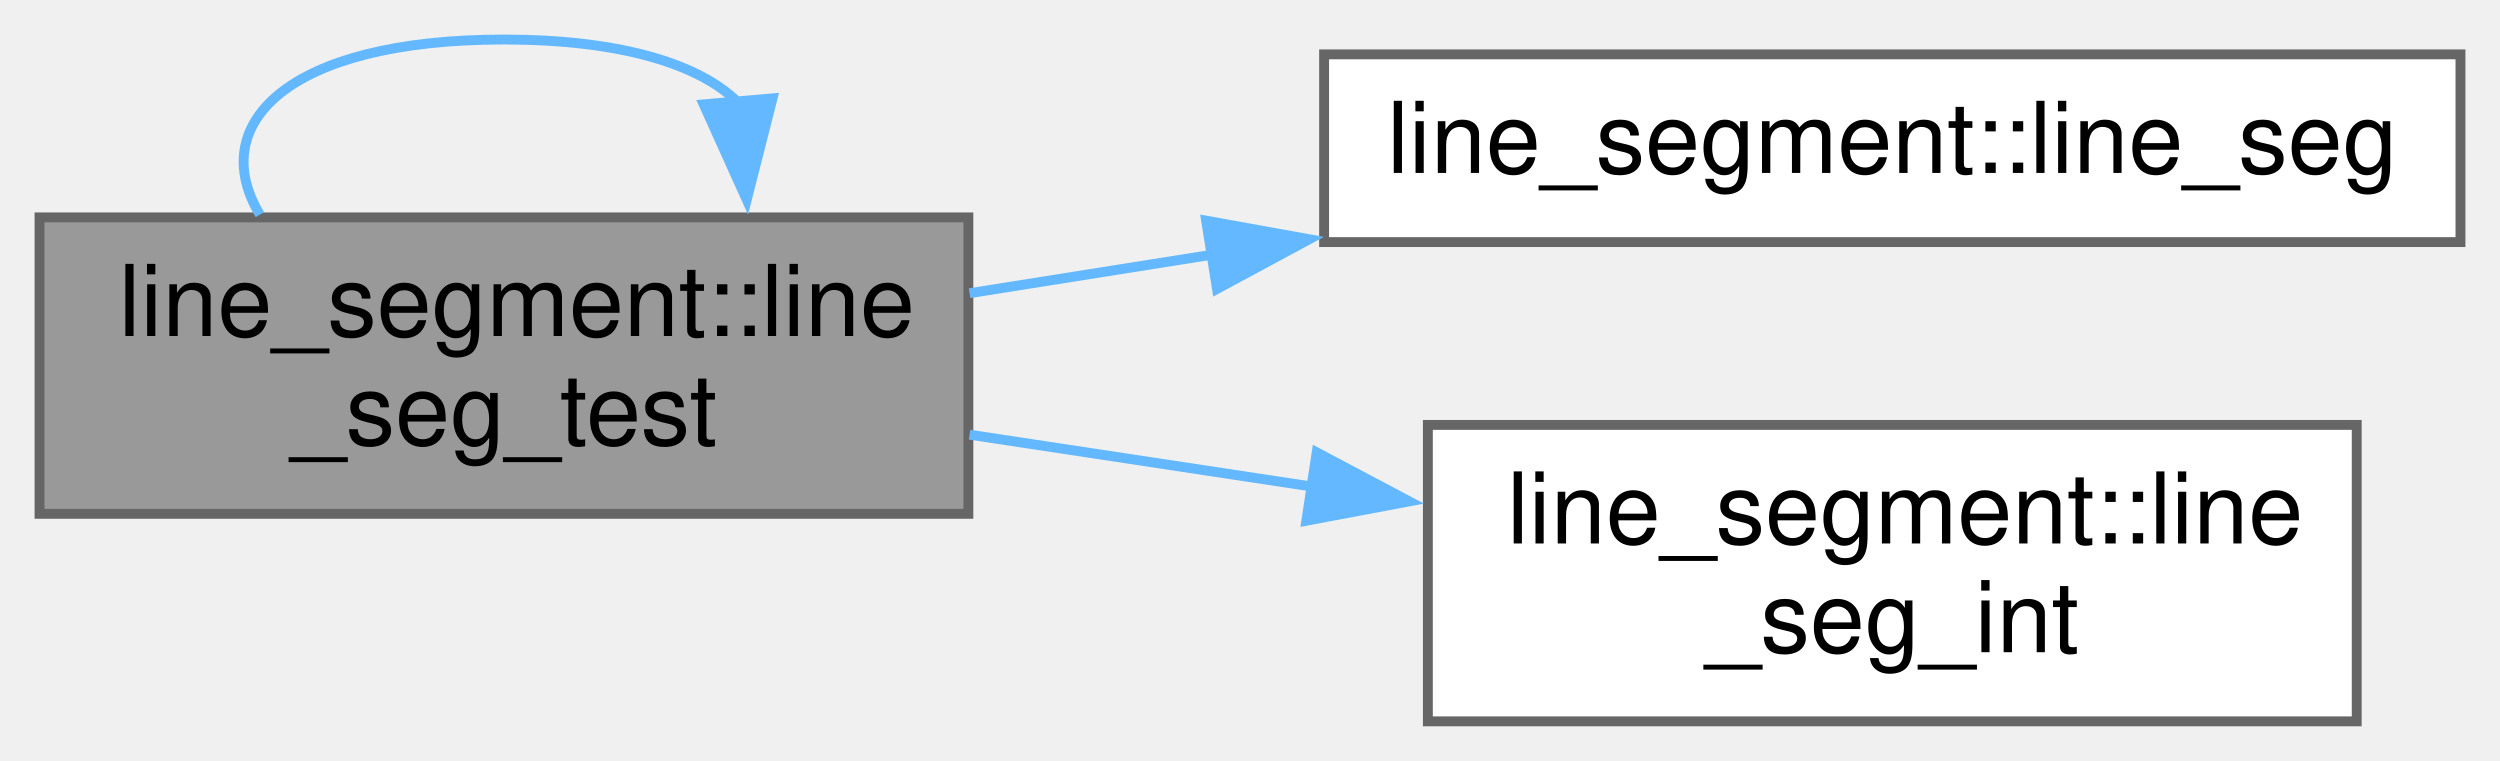
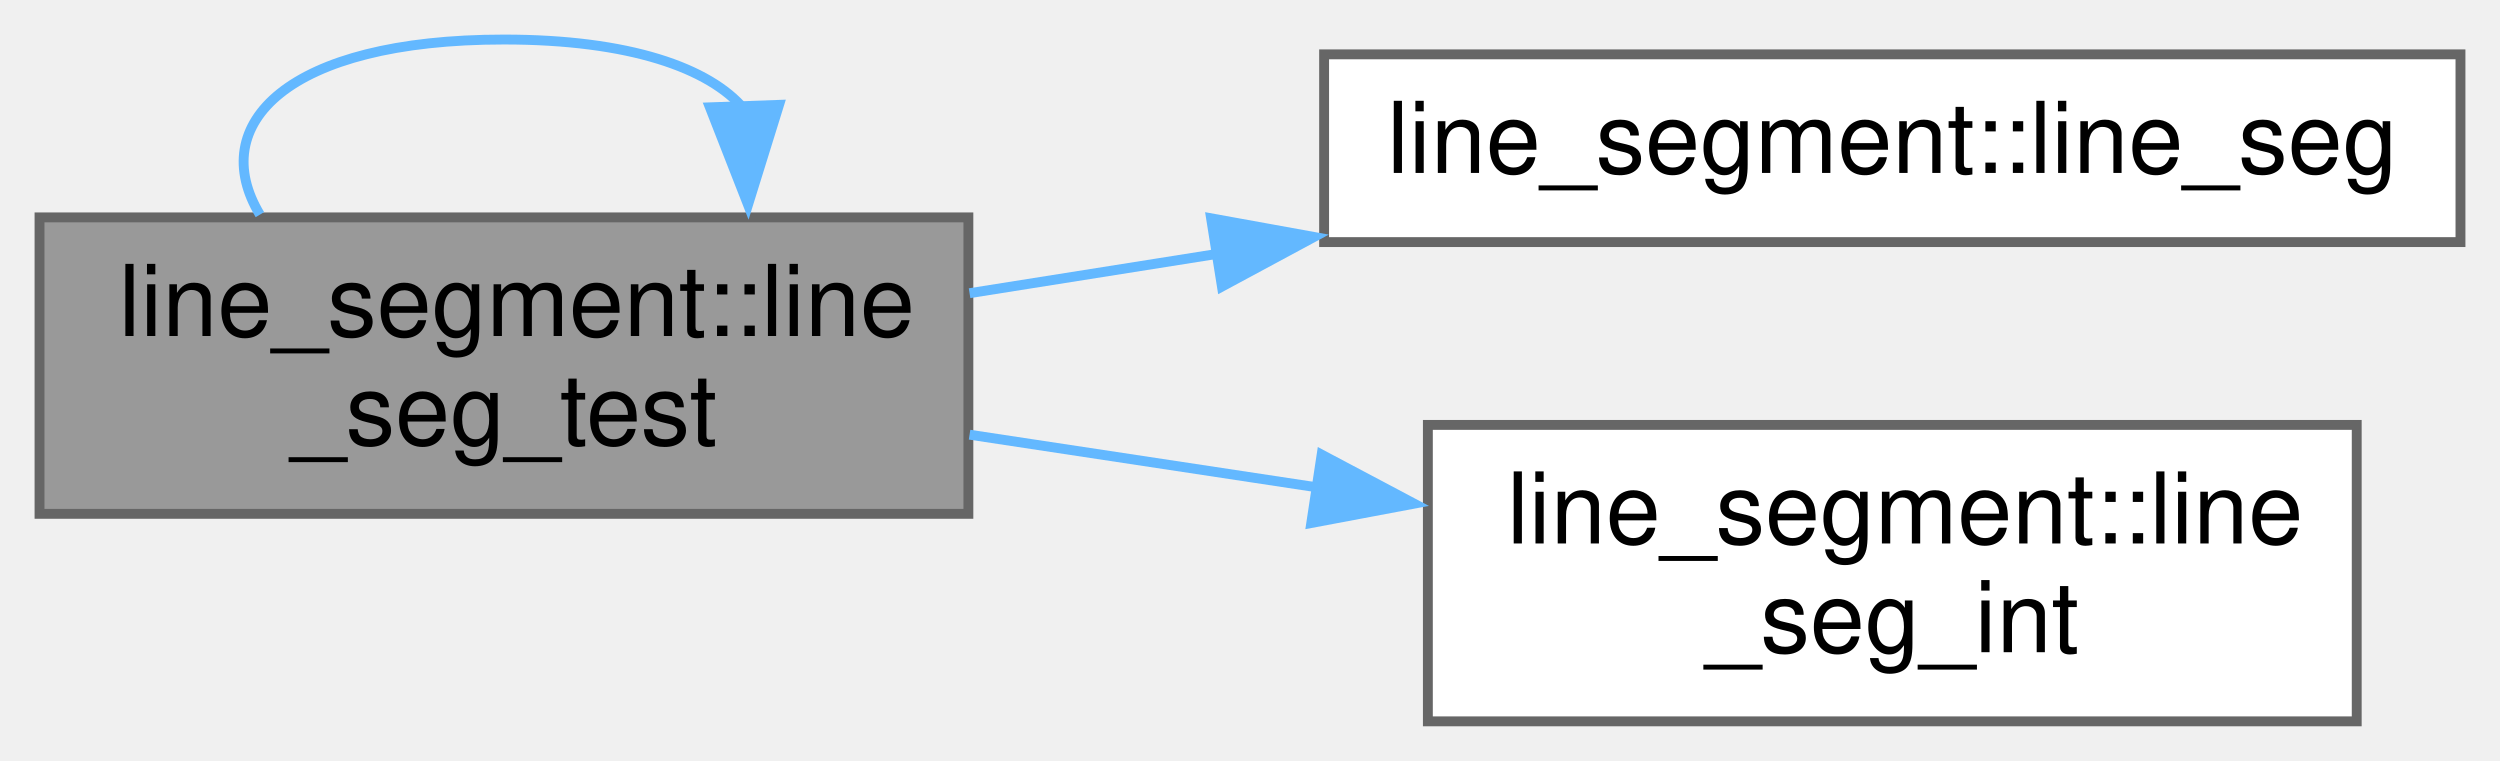
<svg xmlns="http://www.w3.org/2000/svg" xmlns:xlink="http://www.w3.org/1999/xlink" width="253pt" height="77pt" viewBox="0.00 0.00 253.00 77.00">
  <g id="graph0" class="graph" transform="scale(1 1) rotate(0) translate(4 73)">
    <g id="node1" class="node">
      <g id="a_node1">
        <a xlink:title=" ">
          <polygon fill="#999999" stroke="#666666" points="94,-51 0,-51 0,-21 94,-21 94,-51" />
          <text text-anchor="start" x="8" y="-39" font-family="Helvetica,sans-Serif" font-size="10.00">line_segment::line</text>
          <text text-anchor="middle" x="47" y="-28" font-family="Helvetica,sans-Serif" font-size="10.00">_seg_test</text>
        </a>
      </g>
    </g>
    <g id="edge3" class="edge">
-       <path fill="none" stroke="#63b8ff" d="M22.3,-51.28C16.81,-60.41 25.05,-69 47,-69 59.01,-69 66.91,-66.43 70.71,-62.61" />
-       <polygon fill="#63b8ff" stroke="#63b8ff" points="74.18,-63.05 71.57,-52.78 67.21,-62.44 74.18,-63.05" />
+       <path fill="none" stroke="#63b8ff" d="M22.3,-51.28C16.81,-60.41 25.05,-69 47,-69 59.69,-69 67.8,-66.13 71.32,-61.94" />
+       <polygon fill="#63b8ff" stroke="#63b8ff" points="74.84,-62.39 71.7,-52.28 67.84,-62.14 74.84,-62.39" />
    </g>
    <g id="node2" class="node">
      <g id="a_node2">
        <a xlink:href="../../d2/dcb/namespaceline__segment.html#aa63bfde0ff39e19622f7f5fe150e8b59" target="_top" xlink:title=" ">
          <polygon fill="white" stroke="#666666" points="245,-67.5 130,-67.5 130,-48.5 245,-48.5 245,-67.5" />
          <text text-anchor="middle" x="187.5" y="-55.5" font-family="Helvetica,sans-Serif" font-size="10.00">line_segment::line_seg</text>
        </a>
      </g>
    </g>
    <g id="edge1" class="edge">
-       <path fill="none" stroke="#63b8ff" d="M94.12,-43.33C102.02,-44.58 110.37,-45.91 118.69,-47.23" />
-       <polygon fill="#63b8ff" stroke="#63b8ff" points="118.06,-50.67 128.49,-48.79 119.16,-43.76 118.06,-50.67" />
+       <path fill="none" stroke="#63b8ff" d="M94.12,-43.33C102.2,-44.61 110.75,-45.97 119.26,-47.32" />
+       <polygon fill="#63b8ff" stroke="#63b8ff" points="118.56,-50.91 128.98,-49.02 119.66,-44 118.56,-50.91" />
    </g>
    <g id="node3" class="node">
      <g id="a_node3">
        <a xlink:href="../../d2/dcb/namespaceline__segment.html#a5686dda904eede25b04410ebada585d3" target="_top" xlink:title=" ">
          <polygon fill="white" stroke="#666666" points="234.5,-30 140.5,-30 140.5,0 234.5,0 234.5,-30" />
          <text text-anchor="start" x="148.5" y="-18" font-family="Helvetica,sans-Serif" font-size="10.00">line_segment::line</text>
          <text text-anchor="middle" x="187.5" y="-7" font-family="Helvetica,sans-Serif" font-size="10.00">_seg_int</text>
        </a>
      </g>
    </g>
    <g id="edge2" class="edge">
-       <path fill="none" stroke="#63b8ff" d="M94.12,-29.01C105.21,-27.32 117.2,-25.51 128.76,-23.76" />
-       <polygon fill="#63b8ff" stroke="#63b8ff" points="129.25,-27.22 138.61,-22.26 128.2,-20.3 129.25,-27.22" />
+       <path fill="none" stroke="#63b8ff" d="M94.12,-29.01C105.45,-27.29 117.7,-25.43 129.48,-23.65" />
+       <polygon fill="#63b8ff" stroke="#63b8ff" points="129.75,-26.99 139.11,-22.03 128.7,-20.07 129.75,-26.99" />
    </g>
  </g>
</svg>
